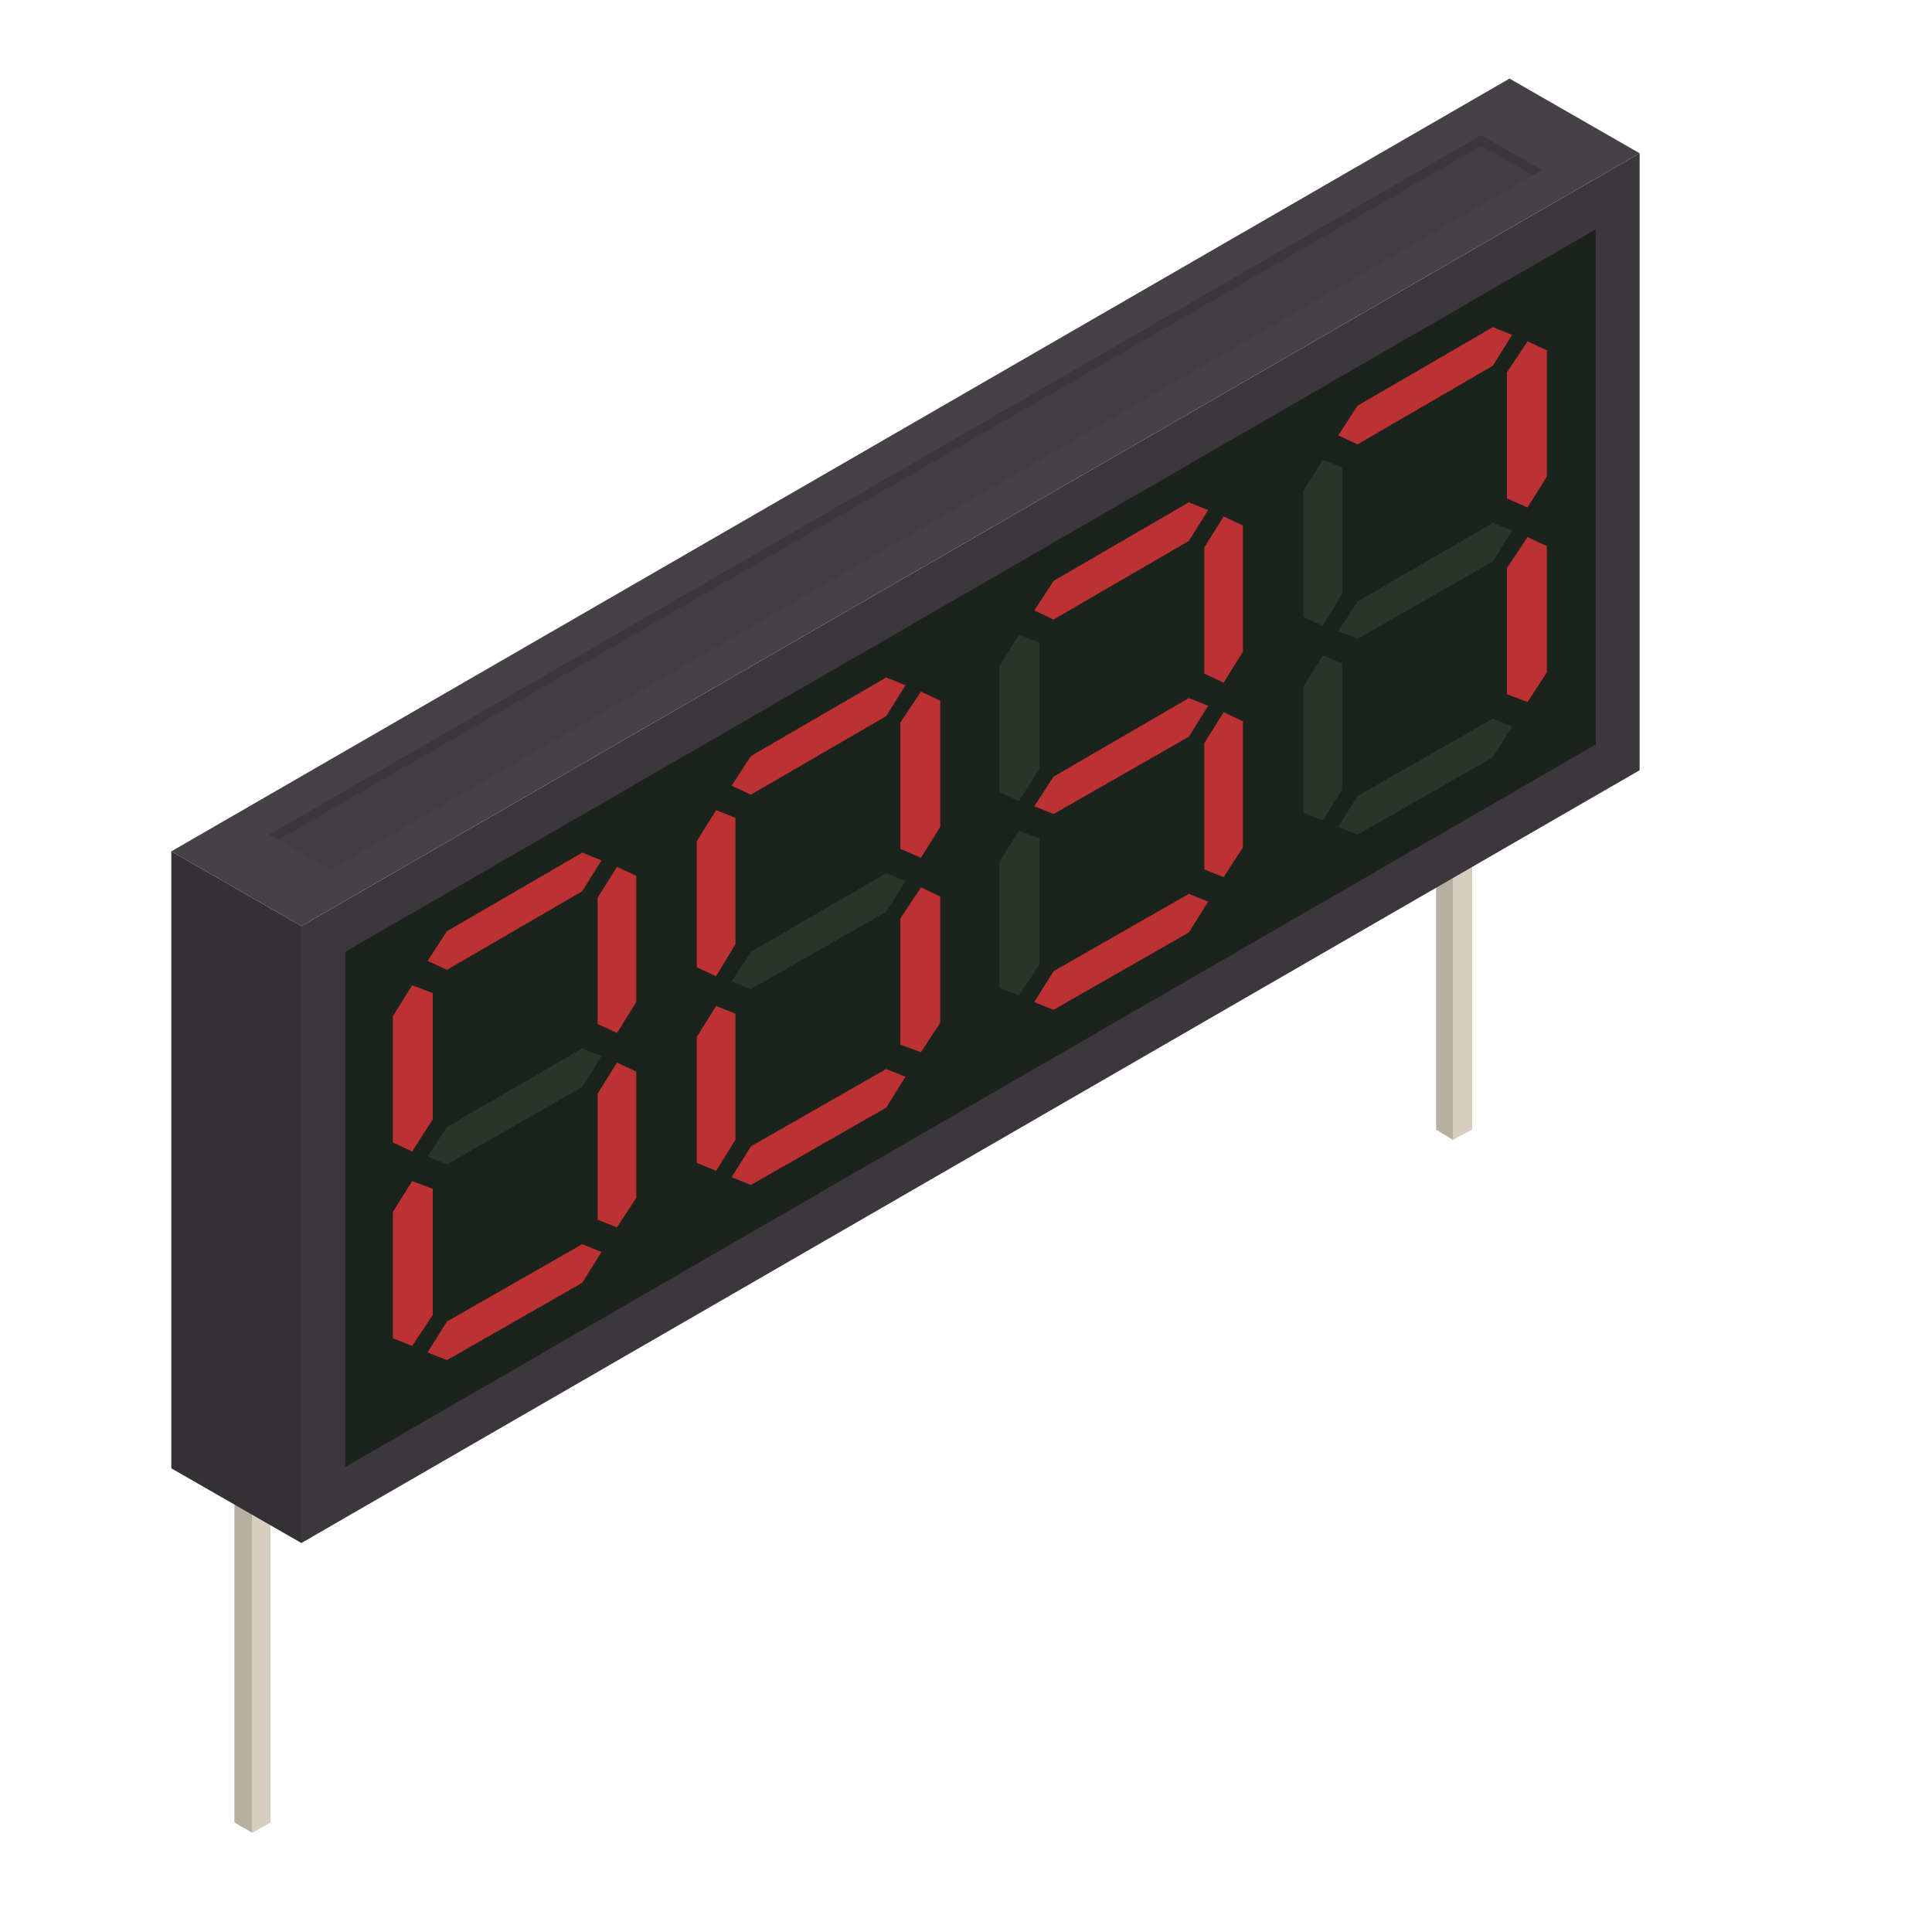
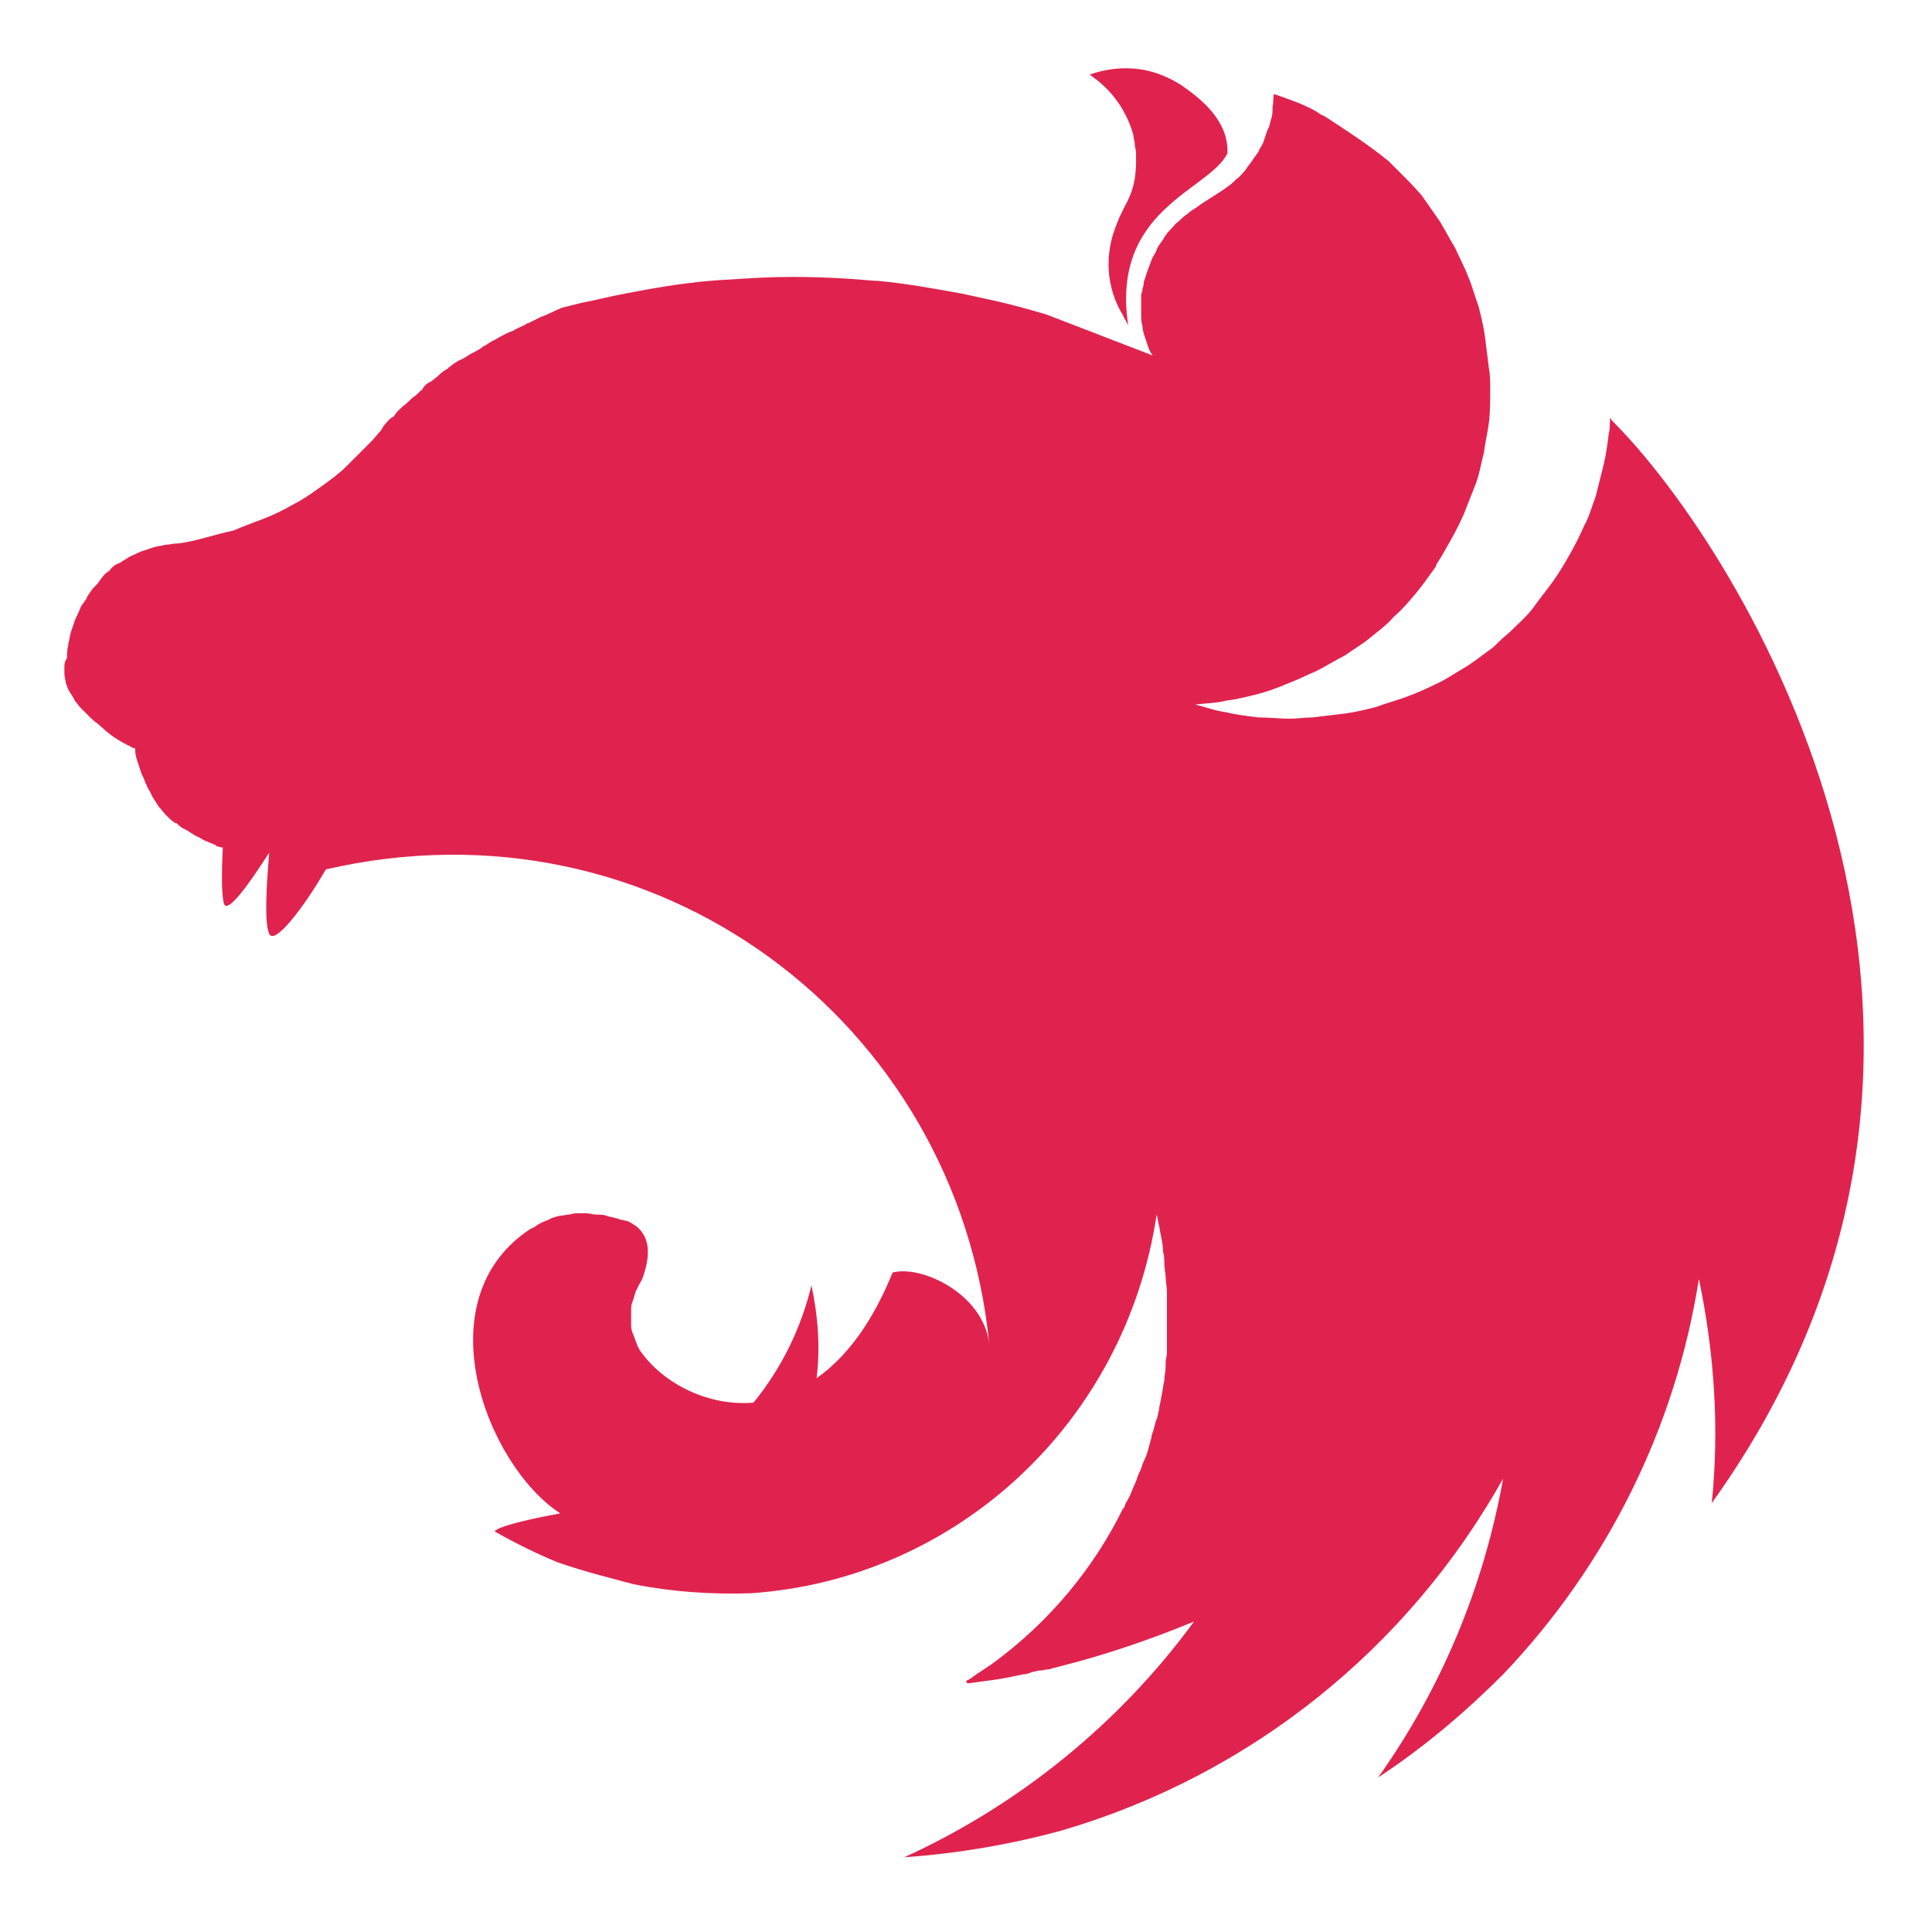
<svg xmlns="http://www.w3.org/2000/svg" version="1.1" id="Capa_1" x="0px" y="0px" viewBox="0 0 150 150" style="enable-background:new 0 0 150 150;" xml:space="preserve">
  <style type="text/css">
- 	.st0{enable-background:new    ;}
- 	.st1{fill:#B5B0A0;}
- 	.st2{fill:#D6CFBF;}
- 	.st3{fill:#343135;}
- 	.st4{fill:#3C373D;}
- 	.st5{fill:#1C231C;}
- 	.st6{fill:#464047;}
- 	.st7{fill:#29352A;}
- 	.st8{fill:#BC3131;}
- 	.st9{opacity:0.4;fill:#3C373D;}
+ 	.st0{fill-rule:evenodd;clip-rule:evenodd;fill:#E0234E;}
</style>
-   <g id="_x31_1">
-     <g>
-       <g>
-         <g class="st0">
-           <g>
-             <polygon class="st1" points="19.6,102.6 18.2,101.8 18.2,141.5 19.6,142.3      " />
-           </g>
-           <g>
-             <polygon class="st2" points="19.6,102.5 19.6,142.3 21,141.5 21,101.6      " />
-           </g>
-         </g>
-       </g>
-       <g>
-         <g class="st0">
-           <g>
-             <polygon class="st1" points="112.8,48.7 111.5,48 111.5,87.7 112.8,88.5      " />
-           </g>
-           <g>
-             <polygon class="st2" points="112.8,48.6 112.8,88.5 114.3,87.7 114.3,47.8      " />
-           </g>
-         </g>
-       </g>
-     </g>
-     <g>
-       <g id="Axonometric_Cube_15_">
-         <polygon id="Cube_face_-_left_197_" class="st3" points="23.4,119.8 13.3,114 13.3,66.1 23.4,71.9    " />
-         <polygon id="Cube_face_-_right_197_" class="st4" points="127.3,59.8 23.4,119.8 23.4,71.9 127.3,11.9    " />
-         <polygon class="st5" points="26.8,73.9 123.9,17.8 123.9,57.8 26.8,113.9    " />
-         <polygon id="Cube_face_-_top_197_" class="st6" points="23.4,71.9 13.3,66.1 117.2,6.1 127.3,11.9    " />
-       </g>
-       <g>
-         <g>
-           <polygon class="st7" points="34.7,90.4 33.2,89.8 34.7,87.5 45.2,81.4 46.7,82 45.2,84.4     " />
-           <polygon class="st8" points="34.7,75.3 33.2,74.6 34.7,72.3 45.2,66.2 46.7,66.8 45.2,69.2     " />
-           <polygon class="st8" points="46.4,79.5 46.4,69.7 47.9,67.3 49.4,68 49.4,77.8 47.9,80.2     " />
-           <polygon class="st8" points="46.4,94.7 46.4,84.9 47.9,82.5 49.4,83.2 49.4,93 47.9,95.3     " />
-           <polygon class="st8" points="30.5,88.7 30.5,78.9 32,76.5 33.6,77.1 33.6,86.9 32,89.4     " />
-           <polygon class="st8" points="30.5,103.9 30.5,94.1 32,91.7 33.6,92.3 33.6,102.1 32,104.5     " />
-           <polygon class="st8" points="34.7,105.6 33.2,105 34.7,102.6 45.2,96.6 46.7,97.2 45.2,99.6     " />
-         </g>
-         <g>
-           <polygon class="st7" points="58.3,76.8 56.8,76.2 58.3,73.9 68.8,67.8 70.3,68.4 68.8,70.8     " />
-           <polygon class="st8" points="58.3,61.7 56.8,61 58.3,58.7 68.8,52.6 70.3,53.2 68.8,55.6     " />
-           <polygon class="st8" points="69.9,65.9 69.9,56.1 71.5,53.7 73,54.4 73,64.2 71.5,66.6     " />
-           <polygon class="st8" points="69.9,81.1 69.9,71.3 71.5,68.9 73,69.6 73,79.4 71.5,81.7     " />
-           <polygon class="st8" points="54.1,75.1 54.1,65.3 55.6,62.9 57.1,63.5 57.1,73.3 55.6,75.8     " />
-           <polygon class="st8" points="54.1,90.3 54.1,80.5 55.6,78.1 57.1,78.7 57.1,88.5 55.6,90.9     " />
-           <polygon class="st8" points="58.3,92 56.8,91.4 58.3,89 68.8,83 70.3,83.6 68.8,86     " />
-         </g>
-         <g>
-           <polygon class="st8" points="81.8,63.2 80.3,62.6 81.8,60.3 92.3,54.2 93.8,54.8 92.3,57.2     " />
-           <polygon class="st8" points="81.8,48.1 80.3,47.4 81.8,45.1 92.3,39 93.8,39.6 92.3,42     " />
-           <polygon class="st8" points="93.5,52.3 93.5,42.5 95,40.1 96.5,40.8 96.5,50.6 95,53     " />
-           <polygon class="st8" points="93.5,67.5 93.5,57.7 95,55.3 96.5,56 96.5,65.8 95,68.1     " />
-           <polygon class="st7" points="77.6,61.5 77.6,51.7 79.1,49.3 80.7,49.9 80.7,59.7 79.1,62.2     " />
-           <polygon class="st7" points="77.6,76.7 77.6,66.9 79.1,64.5 80.7,65.1 80.7,74.9 79.1,77.3     " />
-           <polygon class="st8" points="81.8,78.4 80.3,77.8 81.8,75.4 92.3,69.4 93.8,70 92.3,72.4     " />
-         </g>
-         <g>
-           <polygon class="st7" points="105.4,49.6 103.9,49 105.4,46.7 115.9,40.6 117.4,41.2 115.9,43.6     " />
-           <polygon class="st8" points="105.4,34.5 103.9,33.8 105.4,31.5 115.9,25.4 117.4,26 115.9,28.4     " />
-           <polygon class="st8" points="117,38.7 117,28.9 118.6,26.5 120.1,27.2 120.1,37 118.6,39.4     " />
-           <polygon class="st8" points="117,53.9 117,44.1 118.6,41.7 120.1,42.4 120.1,52.2 118.6,54.5     " />
-           <polygon class="st7" points="101.2,47.9 101.2,38.1 102.7,35.7 104.2,36.3 104.2,46.1 102.7,48.6     " />
-           <polygon class="st7" points="101.2,63.1 101.2,53.3 102.7,50.9 104.2,51.5 104.2,61.3 102.7,63.7     " />
-           <polygon class="st7" points="105.4,64.8 103.9,64.2 105.4,61.8 115.9,55.8 117.4,56.4 115.9,58.8     " />
-         </g>
-       </g>
-     </g>
-     <polygon id="Cube_face_-_top_252_" class="st9" points="25.7,67.5 20.9,64.8 115,10.5 119.7,13.2  " />
-     <polygon class="st4" points="115,11.3 119,13.6 119.7,13.2 115,10.5 20.9,64.8 21.6,65.2  " />
-   </g>
+   <path class="st0" d="M87.4,5.3c-1,0-2,0.2-2.8,0.5c1.8,1.2,2.9,2.9,3.4,4.7c0,0.3,0.1,0.4,0.1,0.7c0,0.2,0.1,0.4,0.1,0.7  c0.1,3.2-0.8,3.6-1.5,5.5c-1,2.4-0.8,5,0.5,7.1c0.1,0.3,0.3,0.5,0.4,0.8c-1.4-9.1,6.3-10.5,7.7-13.4c0.1-2.5-2-4.2-3.6-5.3  C90.1,5.6,88.7,5.3,87.4,5.3L87.4,5.3z M98.9,7.3c-0.1,0.8,0,0.6-0.1,1c0,0.3,0,0.7-0.1,0.9c-0.1,0.3-0.1,0.6-0.3,0.9  c-0.1,0.3-0.2,0.6-0.3,0.9c-0.1,0.3-0.3,0.5-0.4,0.8c-0.1,0.1-0.2,0.3-0.3,0.4l-0.2,0.3c-0.2,0.3-0.4,0.5-0.5,0.7  c-0.2,0.2-0.4,0.5-0.7,0.7v0c-0.2,0.2-0.4,0.4-0.7,0.6c-0.8,0.6-1.6,1-2.4,1.6c-0.3,0.2-0.5,0.3-0.7,0.5c-0.3,0.2-0.5,0.4-0.7,0.6  c-0.3,0.2-0.4,0.4-0.7,0.7c-0.2,0.2-0.4,0.5-0.5,0.7c-0.2,0.3-0.4,0.5-0.5,0.8c-0.1,0.3-0.3,0.5-0.4,0.8c-0.1,0.3-0.2,0.5-0.3,0.8  c-0.1,0.3-0.2,0.6-0.3,0.9c0,0.1,0,0.3-0.1,0.5c0,0.1,0,0.3-0.1,0.4c0,0.3,0,0.6,0,0.9c0,0.2,0,0.4,0,0.7c0,0.3,0,0.6,0.1,0.9  c0,0.3,0.1,0.6,0.2,0.9c0.1,0.3,0.2,0.6,0.3,0.9c0.1,0.2,0.2,0.4,0.3,0.5l-8.3-3.2c-1.4-0.4-2.8-0.8-4.2-1.1l-2.3-0.5  c-2.2-0.4-4.4-0.8-6.6-1c-0.1,0-0.1,0-0.2,0c-2.2-0.2-4.3-0.3-6.5-0.3c-1.6,0-3.2,0.1-4.7,0.2c-2.2,0.1-4.4,0.4-6.6,0.8  c-0.5,0.1-1.1,0.2-1.6,0.3c-1.1,0.2-2.2,0.5-3.3,0.7l-1.6,0.4c-0.5,0.2-1,0.5-1.6,0.7L41,25.1c-0.1,0-0.1,0-0.2,0.1  c-0.4,0.2-0.7,0.3-1,0.5c-0.1,0-0.2,0.1-0.3,0.1c-0.4,0.2-0.8,0.4-1.1,0.6c-0.3,0.1-0.5,0.3-0.7,0.4c-0.1,0.1-0.3,0.1-0.3,0.2  c-0.3,0.2-0.7,0.4-0.9,0.5c-0.3,0.2-0.6,0.4-0.9,0.5c-0.3,0.2-0.5,0.3-0.7,0.5c0,0-0.1,0-0.1,0.1c-0.2,0.1-0.5,0.3-0.7,0.5L34,29.2  l-0.5,0.4c-0.1,0-0.1,0.1-0.2,0.1c-0.2,0.1-0.4,0.3-0.5,0.5c0,0.1-0.1,0.1-0.1,0.1c-0.2,0.2-0.4,0.4-0.7,0.6c0,0,0,0-0.1,0.1  c-0.2,0.2-0.4,0.4-0.7,0.6c0,0,0,0.1-0.1,0.1c-0.2,0.2-0.4,0.4-0.5,0.6c-0.1,0.1-0.2,0.1-0.3,0.2c-0.2,0.2-0.4,0.4-0.6,0.7  c0,0.1-0.1,0.1-0.1,0.2c-0.3,0.3-0.5,0.6-0.8,0.9l-0.1,0.1c-0.6,0.6-1.2,1.2-1.8,1.8c-0.6,0.6-1.3,1.1-2,1.6c-0.7,0.5-1.4,1-2.2,1.4  c-0.7,0.4-1.5,0.8-2.3,1.1c-0.8,0.3-1.6,0.6-2.3,0.9c-1.5,0.3-3.1,0.9-4.4,1c-0.3,0-0.6,0.1-0.9,0.1c-0.3,0.1-0.6,0.1-0.9,0.2  l-0.9,0.3c-0.3,0.1-0.6,0.3-0.9,0.4c-0.3,0.2-0.5,0.3-0.8,0.5C9,43.8,8.7,44,8.5,44.3c-0.3,0.2-0.5,0.4-0.7,0.7  c-0.2,0.3-0.4,0.5-0.6,0.7c-0.2,0.3-0.4,0.5-0.5,0.8c-0.2,0.3-0.4,0.5-0.5,0.8c-0.1,0.3-0.3,0.6-0.4,0.9c-0.1,0.3-0.2,0.6-0.3,0.9  c-0.1,0.3-0.1,0.6-0.2,0.9c0,0,0,0.1,0,0.1c-0.1,0.3-0.1,0.8-0.1,1C5,51.4,5,51.6,5,51.8c0,0.1,0,0.3,0,0.5c0,0.3,0.1,0.5,0.1,0.7  c0.1,0.2,0.1,0.4,0.3,0.7v0c0.1,0.2,0.3,0.4,0.4,0.7C6,54.6,6.1,54.8,6.3,55c0.2,0.2,0.4,0.4,0.6,0.6c0.2,0.2,0.4,0.4,0.7,0.6  c0.9,0.8,1.1,1,2.2,1.6c0.2,0.1,0.4,0.2,0.6,0.3c0,0,0.1,0,0.1,0c0,0.1,0,0.1,0,0.2c0,0.3,0.1,0.6,0.2,0.9c0.1,0.3,0.2,0.6,0.3,0.9  c0.1,0.2,0.2,0.4,0.3,0.7c0,0.1,0.1,0.1,0.1,0.2c0.1,0.3,0.3,0.5,0.4,0.8l0.5,0.8c0.2,0.2,0.4,0.5,0.6,0.7c0.2,0.2,0.4,0.4,0.7,0.6  c0,0,0,0,0.1,0c0.2,0.2,0.4,0.4,0.7,0.5c0.3,0.2,0.5,0.3,0.8,0.5c0.3,0.1,0.5,0.3,0.8,0.4c0.2,0.1,0.5,0.2,0.7,0.3  c0,0,0.1,0,0.1,0.1c0.1,0,0.3,0.1,0.5,0.1c-0.1,2-0.1,3.8,0.1,4.4c0.3,0.7,1.9-1.5,3.5-4c-0.2,2.5-0.4,5.4,0,6.3  c0.4,0.9,2.6-1.9,4.4-5c25.6-5.9,49,11.8,51.5,36.8c-0.5-3.9-5.3-6.1-7.5-5.5c-1.1,2.7-2.9,6.1-5.9,8.2c0.3-2.4,0.1-4.9-0.4-7.2  c-0.8,3.3-2.3,6.4-4.5,9.1c-3.4,0.3-6.9-1.4-8.7-3.9c-0.1-0.1-0.2-0.3-0.3-0.5c-0.1-0.3-0.2-0.5-0.3-0.8c-0.1-0.2-0.2-0.5-0.2-0.8  c0-0.3,0-0.5,0-0.8v-0.5c0-0.3,0.1-0.5,0.2-0.8c0.1-0.3,0.1-0.5,0.3-0.8c0.1-0.3,0.3-0.5,0.4-0.8c0.6-1.7,0.6-3.1-0.5-4  c-0.2-0.1-0.4-0.3-0.7-0.4c-0.1,0-0.3-0.1-0.5-0.1c-0.1,0-0.2-0.1-0.3-0.1c-0.3-0.1-0.5-0.1-0.8-0.2c-0.2-0.1-0.5-0.1-0.8-0.1  c-0.3,0-0.5-0.1-0.8-0.1c-0.2,0-0.4,0-0.5,0c-0.3,0-0.5,0-0.8,0.1c-0.3,0-0.5,0.1-0.8,0.1c-0.3,0.1-0.5,0.1-0.8,0.3  c-0.3,0.1-0.5,0.2-0.7,0.3c-0.2,0.1-0.4,0.3-0.7,0.4c-8.4,5.5-3.4,18.4,2.3,22.1c-2.2,0.4-4.4,0.9-5,1.3l-0.1,0.1  c1.6,0.9,3.2,1.7,4.9,2.4c2.3,0.8,4.8,1.4,5.9,1.7v0c3,0.6,6.1,0.8,9.1,0.7c16-1.1,29.1-13.3,31.5-29.4c0.1,0.3,0.1,0.6,0.2,0.9  c0.1,0.7,0.3,1.3,0.3,2v0c0.1,0.3,0.1,0.7,0.1,0.9v0.1c0,0.3,0.1,0.7,0.1,0.9c0,0.4,0.1,0.8,0.1,1.2v0.6c0,0.2,0,0.4,0,0.6  c0,0.2,0,0.4,0,0.7v0.5c0,0.3,0,0.5,0,0.7c0,0.1,0,0.3,0,0.5c0,0.3,0,0.5,0,0.8c0,0.1,0,0.2,0,0.3c0,0.3-0.1,0.5-0.1,0.8  c0,0.1,0,0.2,0,0.3c0,0.4-0.1,0.7-0.1,1v0.1c-0.1,0.3-0.1,0.7-0.2,1v0.1l-0.2,1c0,0,0,0.1,0,0.1c-0.1,0.3-0.1,0.7-0.3,1v0.1  c-0.1,0.4-0.2,0.7-0.3,1c0,0,0,0.1,0,0.1l-0.3,1.1c-0.1,0.4-0.3,0.7-0.4,1c-0.1,0.4-0.3,0.7-0.4,1c-0.1,0.4-0.3,0.7-0.4,1h0  c-0.1,0.3-0.3,0.7-0.5,1c0,0.1-0.1,0.2-0.1,0.3c0,0,0,0.1-0.1,0.1c-2.3,4.7-5.8,8.9-10.2,12.1c-0.3,0.2-0.6,0.4-0.9,0.6  c-0.1,0.1-0.2,0.1-0.3,0.2c-0.3,0.2-0.5,0.4-0.8,0.5l0.1,0.2h0l1.5-0.2h0c0.9-0.1,1.9-0.3,2.8-0.5c0.3,0,0.5-0.1,0.8-0.2  c0.2,0,0.3-0.1,0.5-0.1c0.3,0,0.5-0.1,0.8-0.1c0.2-0.1,0.4-0.1,0.7-0.2c3.6-0.9,7.1-2.1,10.5-3.5c-5.7,7.8-13.5,14.2-22.5,18.3  c4.2-0.3,8.3-1,12.3-2.1c14.6-4.3,26.8-14.1,34.2-27.3c-1.5,8.4-4.8,16.3-9.7,23.2c3.5-2.3,6.7-5,9.7-8c8.1-8.5,13.4-19.2,15.2-30.7  c1.2,5.7,1.6,11.6,1,17.4c26.1-36.4,2.2-74.2-7.8-84.1c0-0.1-0.1-0.1-0.1-0.2c0,0,0,0,0,0.1c0,0,0,0,0-0.1c0,0.4,0,0.9-0.1,1.3  c-0.1,0.8-0.2,1.6-0.4,2.4c-0.2,0.8-0.4,1.6-0.6,2.4c-0.3,0.8-0.5,1.6-0.9,2.3c-0.3,0.7-0.7,1.5-1.1,2.2c-0.4,0.7-0.8,1.4-1.3,2.1  c-0.5,0.7-1,1.3-1.5,2c-0.5,0.7-1.1,1.2-1.7,1.8c-0.3,0.3-0.7,0.6-1,0.9c-0.3,0.3-0.5,0.5-0.8,0.7c-0.7,0.5-1.3,1-2,1.4  c-0.7,0.4-1.4,0.9-2.1,1.2c-0.8,0.4-1.5,0.7-2.3,1c-0.8,0.3-1.6,0.5-2.4,0.8c-0.8,0.2-1.6,0.4-2.4,0.5c-0.8,0.1-1.7,0.2-2.5,0.3  c-0.6,0-1.2,0.1-1.7,0.1c-0.8,0-1.7-0.1-2.5-0.1c-0.8-0.1-1.7-0.2-2.5-0.4c-0.8-0.1-1.6-0.4-2.4-0.6h0c0.8-0.1,1.6-0.1,2.4-0.3  c0.8-0.1,1.6-0.3,2.4-0.5c0.8-0.2,1.6-0.5,2.3-0.8c0.8-0.3,1.6-0.7,2.3-1c0.8-0.4,1.4-0.8,2.2-1.2c0.7-0.5,1.4-0.9,2-1.4  c0.6-0.5,1.3-1,1.8-1.6c0.6-0.5,1.2-1.2,1.7-1.8c0.5-0.6,1-1.3,1.5-2c0.1-0.1,0.1-0.3,0.2-0.4c0.4-0.6,0.7-1.2,1-1.7  c0.4-0.7,0.8-1.5,1.1-2.2c0.3-0.8,0.6-1.5,0.9-2.3c0.3-0.8,0.4-1.6,0.6-2.3c0.1-0.8,0.3-1.6,0.4-2.4c0.1-0.8,0.1-1.7,0.1-2.5  c0-0.6,0-1.2-0.1-1.7c-0.1-0.8-0.2-1.6-0.3-2.4c-0.1-0.8-0.3-1.6-0.5-2.4c-0.3-0.8-0.5-1.6-0.8-2.3c-0.3-0.8-0.7-1.5-1-2.2  c-0.4-0.7-0.8-1.4-1.2-2.1c-0.5-0.7-0.9-1.3-1.4-2c-0.5-0.6-1.1-1.2-1.7-1.8c-0.3-0.3-0.6-0.6-0.9-0.9c-1.6-1.3-3.3-2.4-5-3.5  c-0.3-0.1-0.5-0.3-0.7-0.4C101.2,8.1,100.1,7.7,98.9,7.3L98.9,7.3z" />
</svg>
